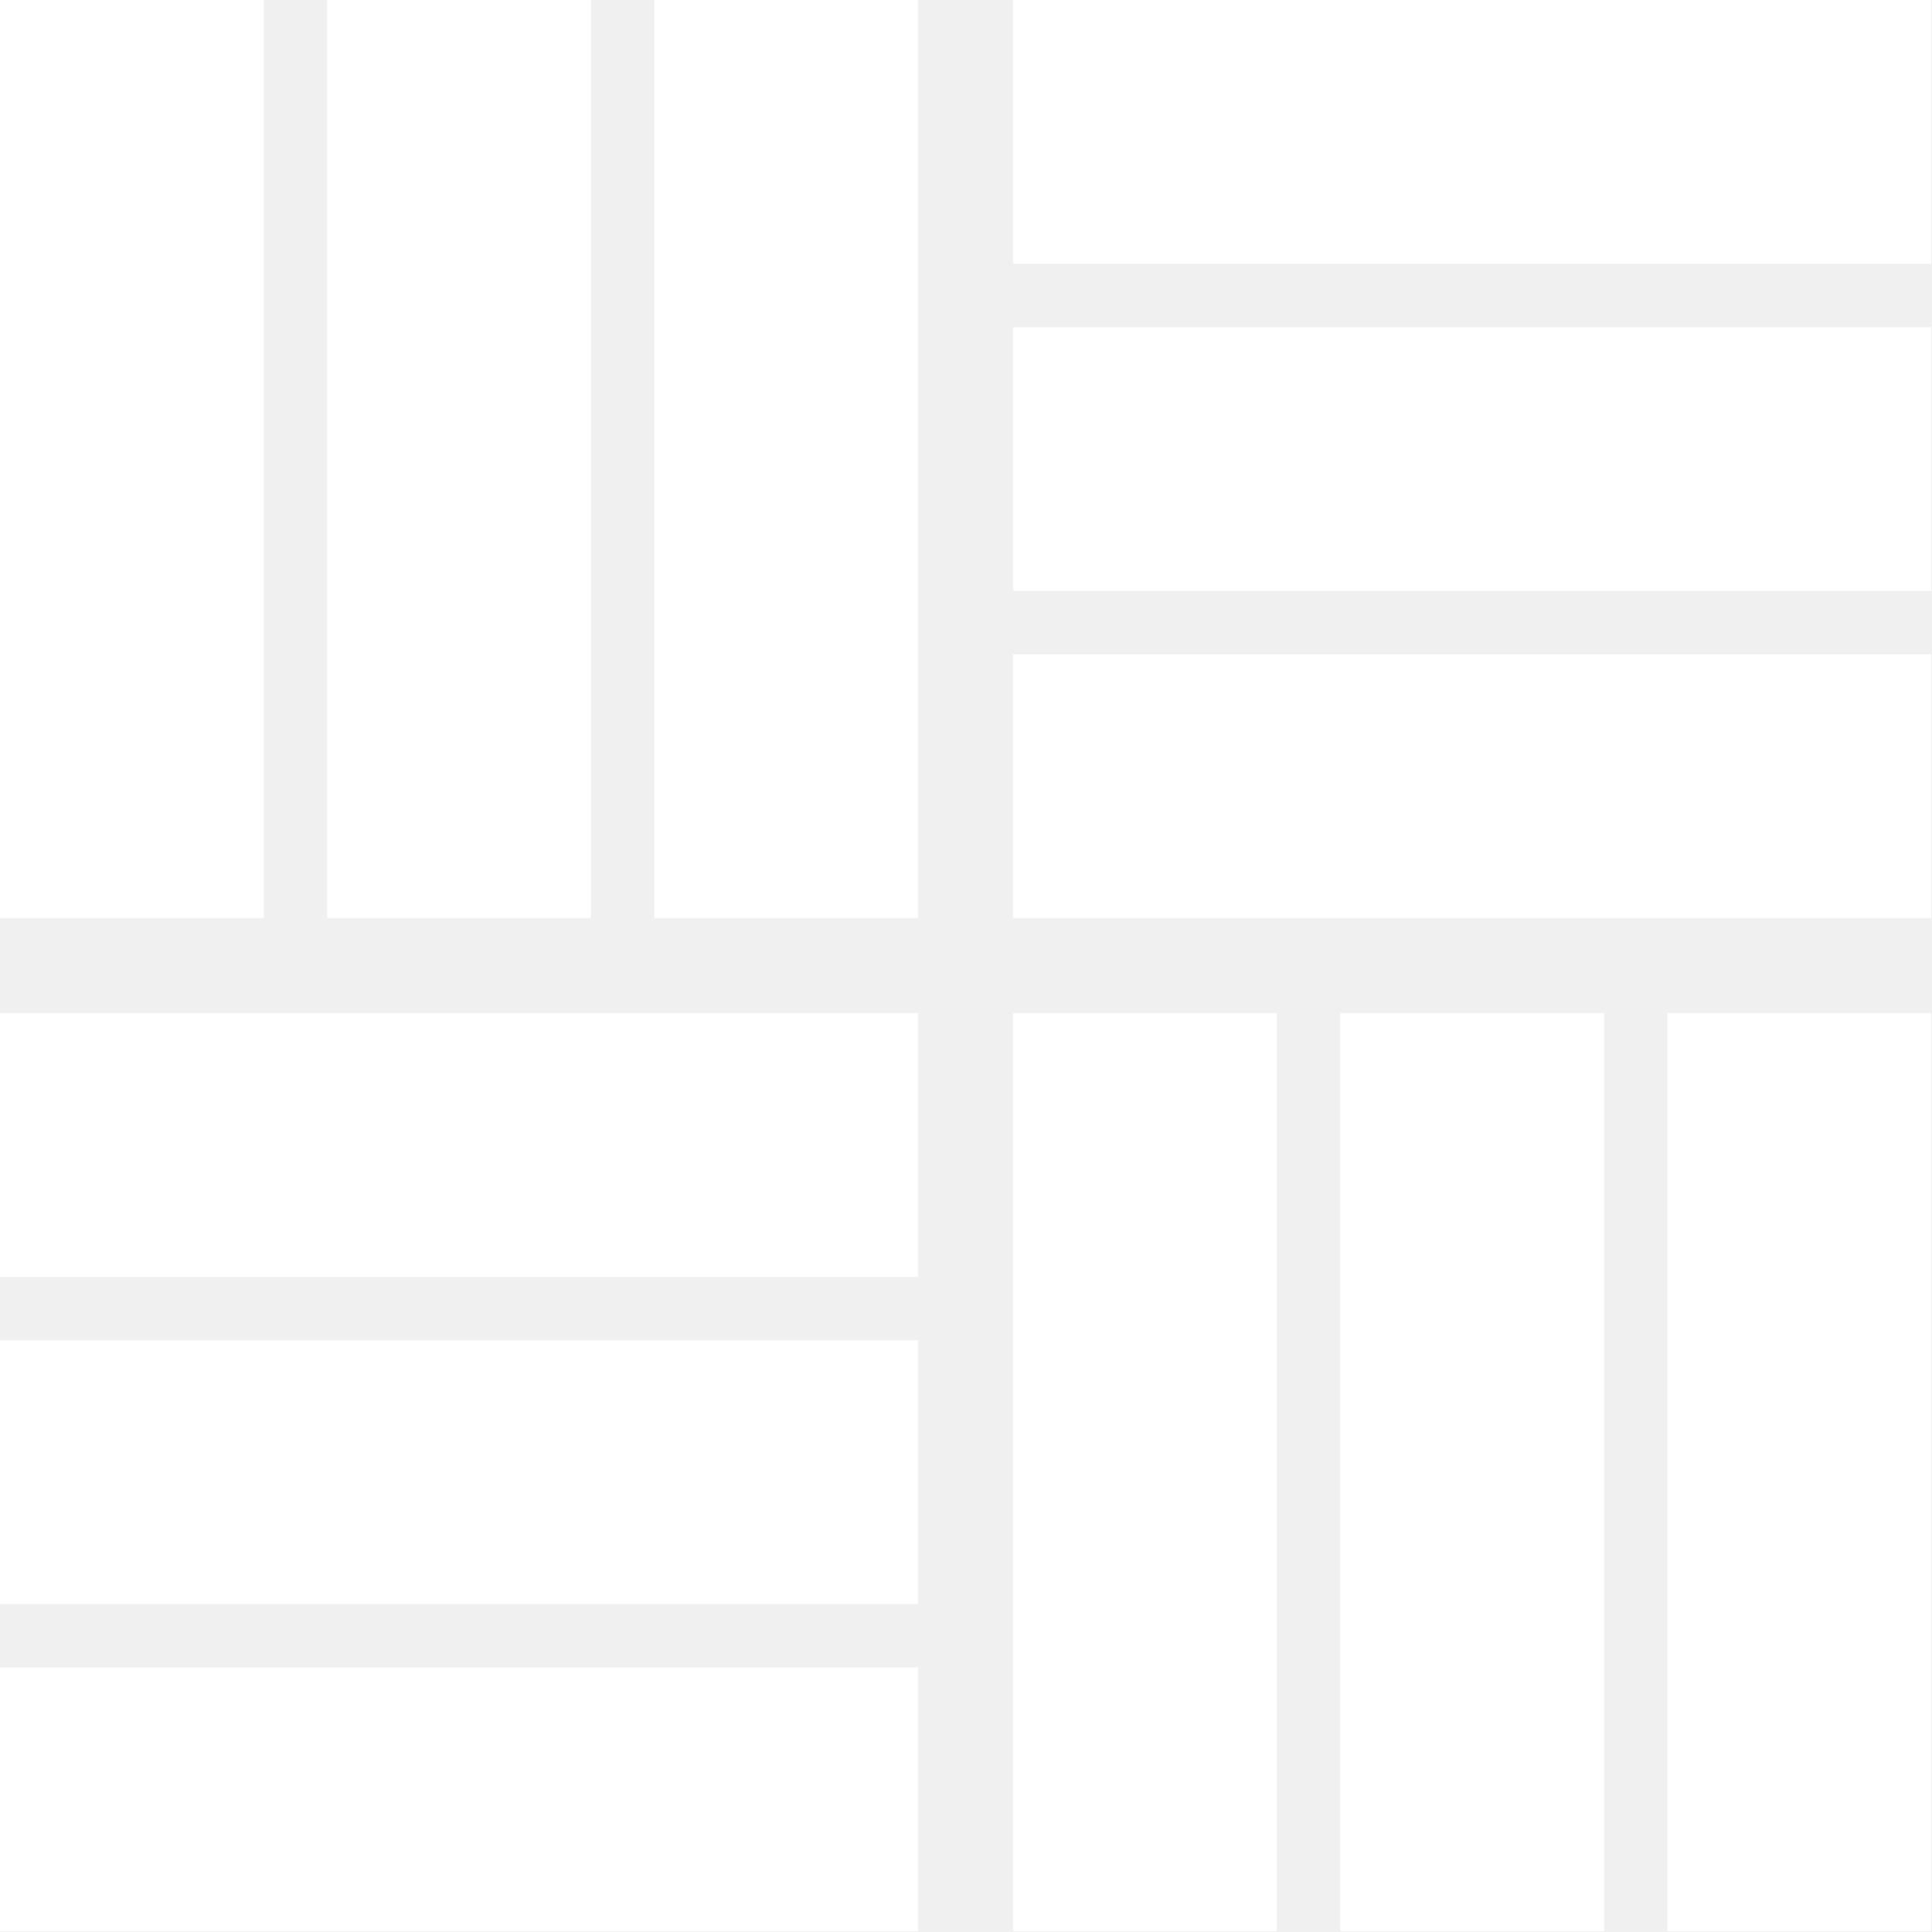
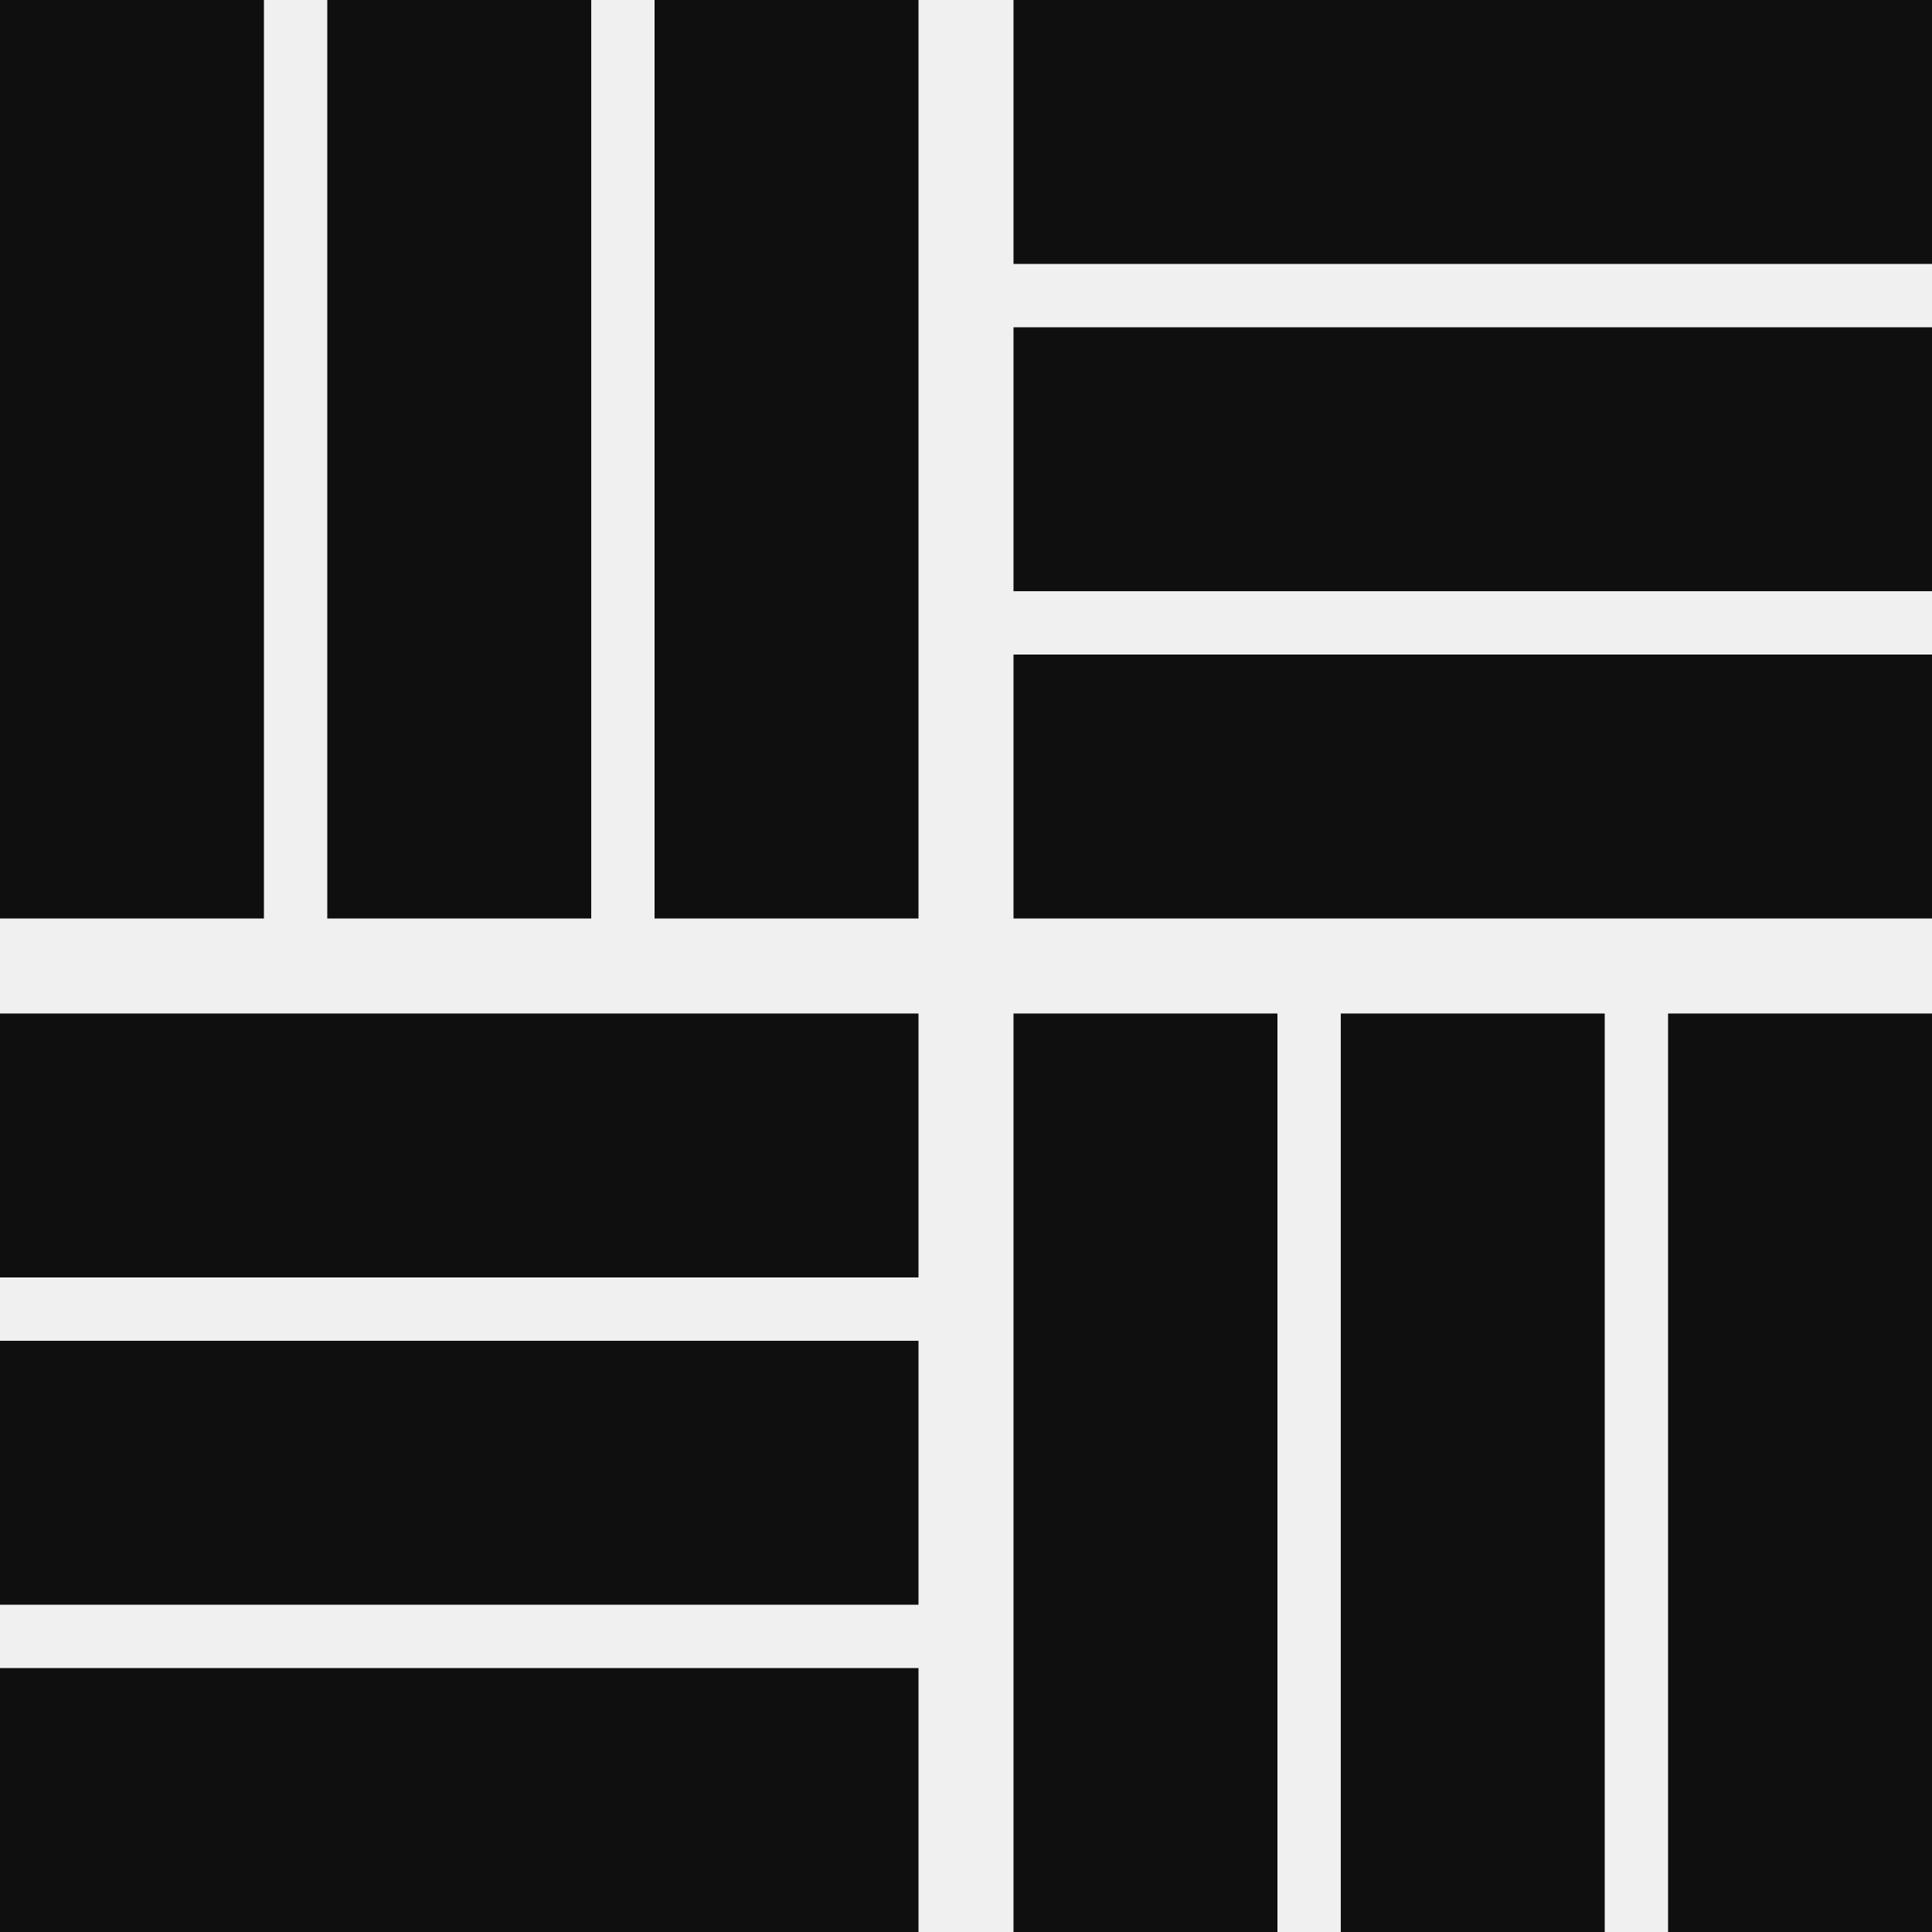
- <svg xmlns="http://www.w3.org/2000/svg" width="4724" height="4724" viewBox="0 0 4724 4724" fill="none">
-   <rect x="2478.16" width="2245.84" height="645.355" fill="white" />
-   <rect x="2478.16" y="800.24" width="2245.84" height="645.355" fill="white" />
-   <rect x="2478.16" y="1600.48" width="2245.84" height="645.355" fill="white" />
-   <rect y="2478.16" width="2245.84" height="645.355" fill="white" />
-   <rect y="3278.4" width="2245.84" height="645.355" fill="white" />
-   <rect y="4078.64" width="2245.84" height="645.355" fill="white" />
-   <rect x="2478.16" y="4724" width="2245.84" height="645.355" transform="rotate(-90 2478.16 4724)" fill="white" />
-   <rect x="3278.4" y="4724" width="2245.84" height="645.355" transform="rotate(-90 3278.4 4724)" fill="white" />
-   <rect x="4078.64" y="4724" width="2245.84" height="645.355" transform="rotate(-90 4078.64 4724)" fill="white" />
-   <rect y="2245.84" width="2245.84" height="645.355" transform="rotate(-90 0 2245.84)" fill="white" />
-   <rect x="800.24" y="2245.84" width="2245.84" height="645.355" transform="rotate(-90 800.24 2245.84)" fill="white" />
-   <rect x="1600.48" y="2245.84" width="2245.84" height="645.355" transform="rotate(-90 1600.48 2245.84)" fill="white" />
+ <svg xmlns="http://www.w3.org/2000/svg" width="512" height="512" viewBox="0 0 512 512">
+   <style>
+   rect { fill: #0F0F0F; }
+   @media (prefers-color-scheme: dark) { rect { fill: #FFFFFF; } }
+ </style>
+   <rect x="268.59" width="243.41" height="69.945" />
+   <rect x="268.59" y="86.732" width="243.41" height="69.945" />
+   <rect x="268.59" y="173.464" width="243.41" height="69.945" />
+   <rect y="268.59" width="243.41" height="69.945" />
+   <rect y="355.322" width="243.41" height="69.945" />
+   <rect y="442.055" width="243.41" height="69.945" />
+   <rect x="268.59" y="512" width="243.41" height="69.945" transform="rotate(-90 268.59 512)" />
+   <rect x="355.322" y="512" width="243.41" height="69.945" transform="rotate(-90 355.322 512)" />
+   <rect x="442.055" y="512" width="243.41" height="69.945" transform="rotate(-90 442.055 512)" />
+   <rect y="243.41" width="243.41" height="69.945" transform="rotate(-90 0 243.41)" />
+   <rect x="86.732" y="243.41" width="243.41" height="69.945" transform="rotate(-90 86.7324 243.41)" />
+   <rect x="173.465" y="243.41" width="243.41" height="69.945" transform="rotate(-90 173.465 243.41)" />
</svg>
